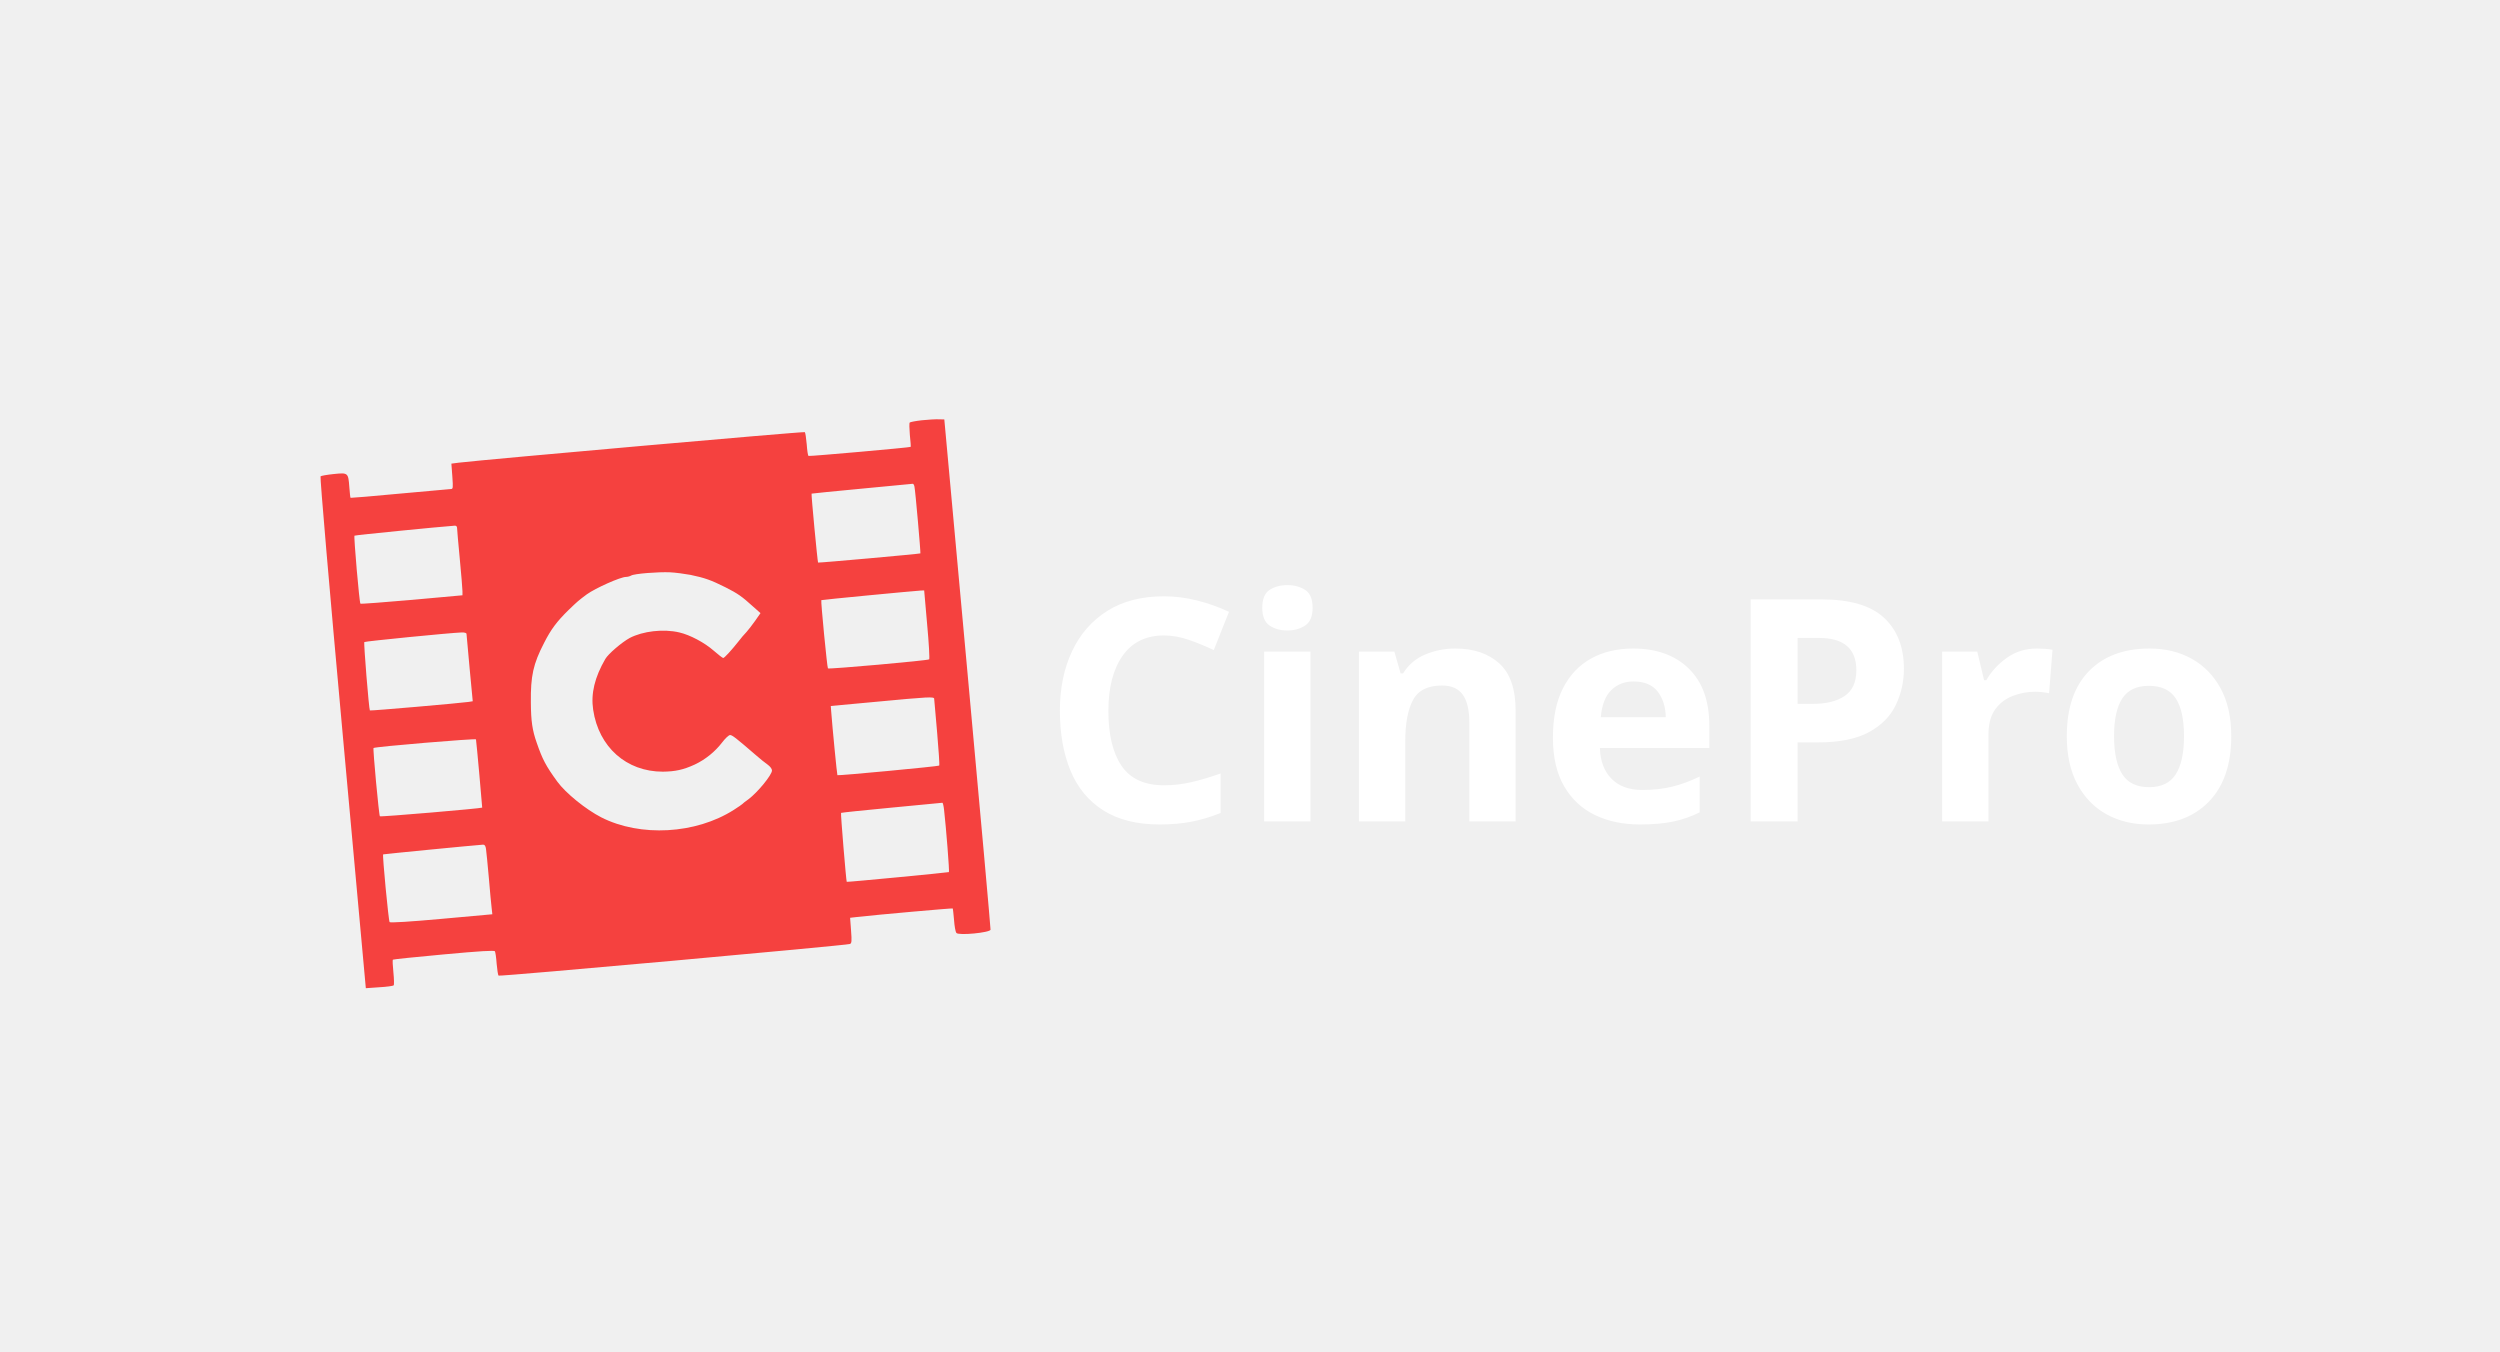
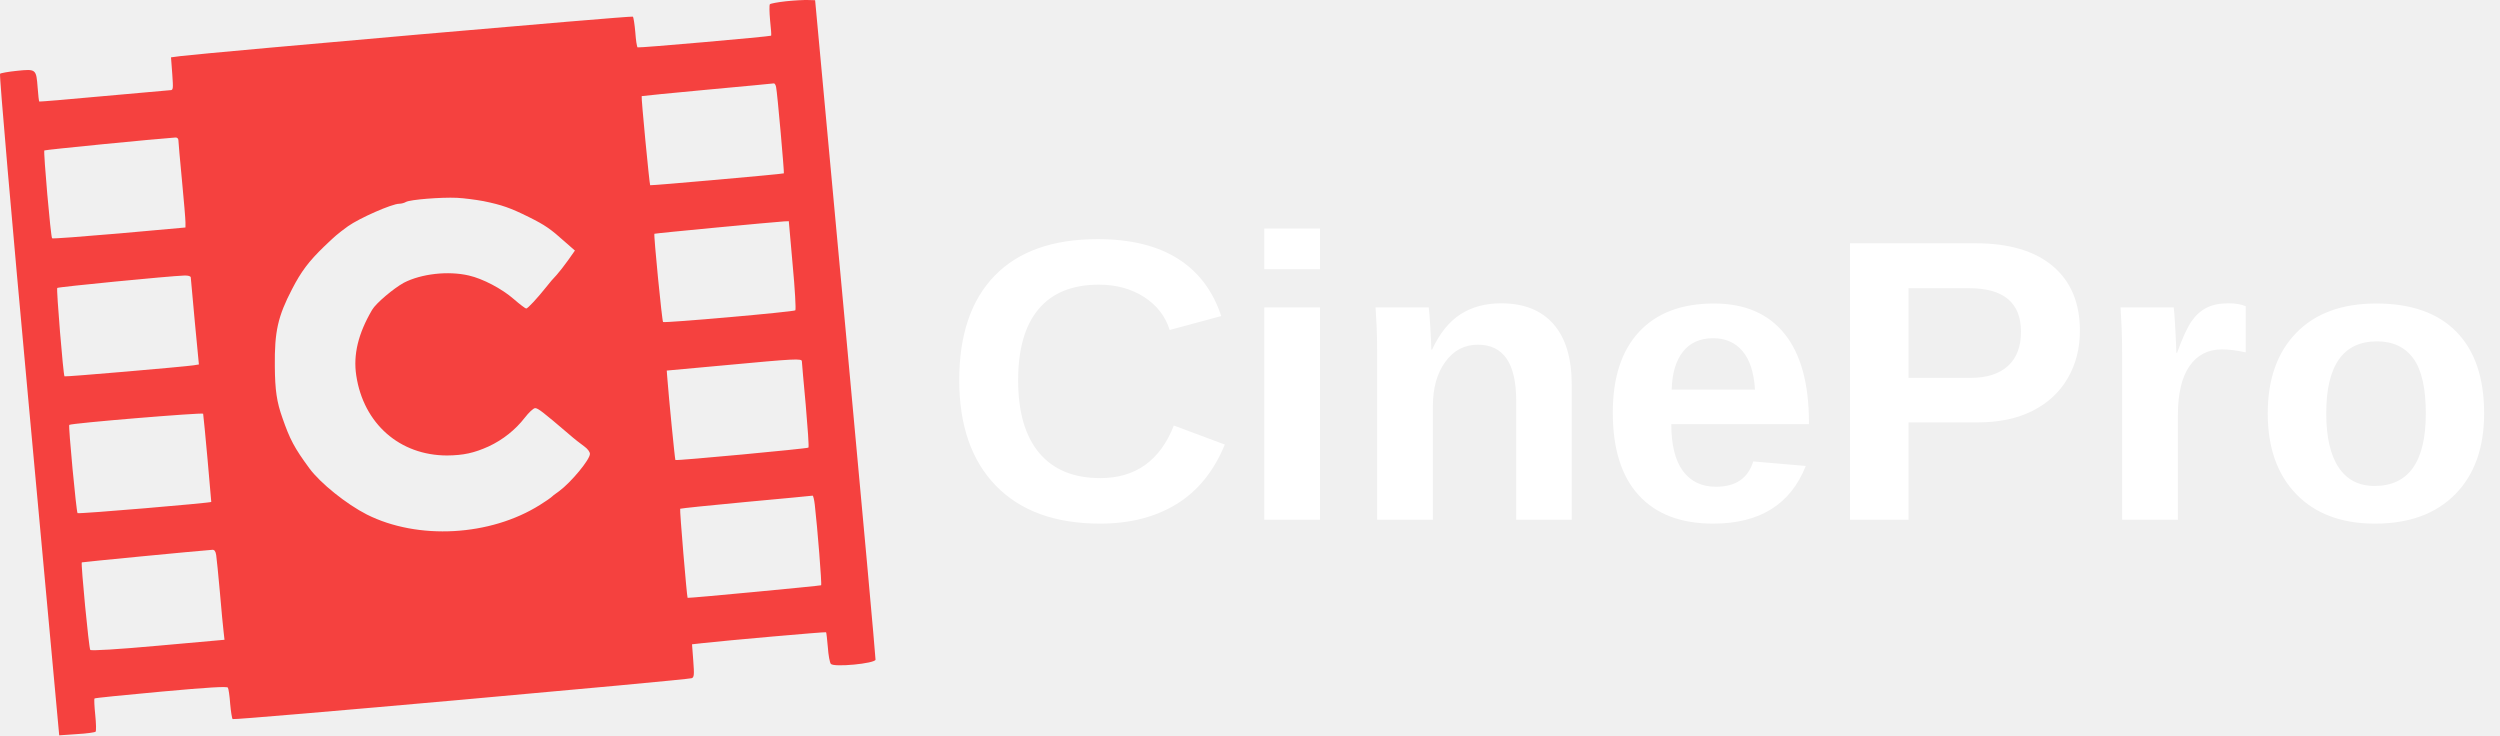
- <svg xmlns="http://www.w3.org/2000/svg" viewBox="-200 -23.545 1849.634 462.244" width="1849.63px" height="1000px">
-   <g transform="matrix(0.1, 0, 0, -0.1, 2.156128, 467.3994)">
-     <path class="st0" d="M4800,4489c-46-5-87-13-91-17s-3-45,1-92c5-46,8-86,6-88c-6-5-749-71-756-67c-4,2-10,41-13,86 c-4,46-10,86-14,90c-6,6-2358-202-2562-226l-53-7l7-94c6-87,6-94-12-94c-10-1-180-16-378-34c-198-19-361-32-363-31c-2,2-6,37-9,79 c-8,107-9,108-116,97c-49-5-93-13-97-17c-5-5,66-835,163-1898L685,287l100,7c55,3,103,10,106,14c4,4,3,47-2,96s-7,91-4,94 c2,3,172,20,376,39c271,25,374,31,379,23c4-7,10-48,13-93c4-44,10-84,14-87c8-8,2572,224,2599,234c14,5,15,20,9,100l-7,94l53,6 c140,16,702,66,706,63c2-2,6-41,10-86c3-45,11-88,17-95c16-21,250,2,253,24c1,8-75,861-170,1895l-172,1880l-40,1 C4903,4497,4847,4494,4800,4489z M4744,3998c7-31,47-490,44-494c-5-4-753-71-757-68c-4,4-52,507-48,510c1,1,169,18,372,37 c204,19,373,35,377,36C4736,4019,4742,4010,4744,3998z M1360,3693c0-10,9-112,20-228c11-115,20-224,20-241v-30l-375-34 c-206-18-377-31-380-28c-8,7-50,496-44,503c4,4,628,66,742,74C1353,3710,1360,3703,1360,3693z M3087,3345c106-22,153-39,257-91 c93-47,122-67,209-146l52-46l-39-56c-21-30-50-67-64-83c-15-15-43-48-62-73c-49-62-102-120-111-120c-4,0-36,24-70,54 c-68,60-176,117-254,135c-118,28-270,10-368-41c-58-32-158-117-180-155c-79-136-108-257-90-376c41-276,246-458,515-458 c92,1,152,14,235,52c81,38,152,96,204,164c23,30,49,55,59,55c16,0,44-22,190-148c30-27,70-58,88-71c18-13,32-31,32-43 c0-33-107-163-174-213c-23-16-43-32-46-36c-3-3-31-23-63-43c-281-179-691-202-980-55c-115,59-264,180-325,264 c-86,118-111,167-153,289c-32,91-42,158-43,296c-2,198,17,285,98,442c51,100,94,158,181,243c63,61,73,70,135,116 c64,46,249,129,291,129c10,0,27,4,37,10c23,14,201,28,289,24C2976,3362,3044,3353,3087,3345z M4838,2978c13-138,19-254,15-258 c-10-9-742-74-749-67c-6,6-54,500-49,505c3,3,682,68,735,71l26,1L4838,2978z M1430,2908c1-7,11-122,23-255l23-243l-31-5 c-52-8-726-67-730-63c-7,8-47,500-41,506c7,6,633,68,719,71C1416,2920,1430,2915,1430,2908z M4890,2428c0-7,10-120,22-251 c11-130,19-240,15-243c-6-6-748-76-753-71c-3,3-37,352-46,472l-3,40l335,31C4852,2443,4890,2445,4890,2428z M1500,2128 c4-21,47-504,46-505c-5-6-752-70-757-64c-7,6-53,501-47,505C753,2074,1499,2136,1500,2128z M4963,1608c15-131,41-458,36-462 c-3-3-751-75-756-72c-4,3-46,506-42,510c2,2,171,20,374,39c204,19,373,35,376,36C4954,1659,4960,1636,4963,1608z M1574,1318 c3-18,12-114,21-213c8-99,18-201,21-226l5-45l-376-34c-230-21-379-30-384-24c-8,9-54,494-48,501c3,2,656,66,739,72 C1564,1350,1571,1340,1574,1318z" style="fill: rgb(245, 65, 63);" />
+ <svg xmlns="http://www.w3.org/2000/svg" viewBox="-663.614 -146.151 2238.954 658.555" width="2238.95px" height="658.555px">
+   <g transform="matrix(0.1, 0, 0, -0.1, -676.025, 305.4537)">
+     <path class="st0" d="M7163.1,4504.7c-72.8-7.8-137.6-20.3-143.9-26.6c-6.3-6.3-4.7-70.4,1.6-143.9c7.9-72,12.7-134.5,9.5-137.7 c-9.5-7.8-1184.7-111.1-1195.8-104.8c-6.3,3.1-15.8,64.1-20.6,134.6c-6.3,72-15.8,134.5-22.1,140.8 c-9.5,9.4-3729.8-316-4052.4-353.6l-83.8-11l11.1-147.1c9.5-136.1,9.5-147.1-19-147.1c-15.8-1.6-284.7-25-597.9-53.2 c-313.2-29.7-571-50.1-574.2-48.5c-3.2,3.1-9.5,57.9-14.2,123.6c-12.7,167.4-14.2,169-183.5,151.8c-77.5-7.8-147.1-20.3-153.4-26.6 c-7.9-7.8,104.4-1306.4,257.8-2969.5l272.1-2955.4l158.2,11c87,4.7,162.9,15.6,167.7,21.9c6.3,6.3,4.7,73.5-3.2,150.2 s-11.1,142.4-6.3,147.1c3.2,4.7,272.1,31.3,594.7,61c428.7,39.1,591.6,48.5,599.5,36c6.3-11,15.8-75.1,20.6-145.5 c6.3-68.8,15.8-131.4,22.1-136.1c12.7-12.5,4068.3,350.5,4111,366.1c22.1,7.8,23.7,31.3,14.2,156.5l-11.1,147.1l83.8,9.4 c221.4,25,1110.4,103.3,1116.7,98.6c3.2-3.1,9.5-64.1,15.8-134.6c4.7-70.4,17.4-137.7,26.9-148.6c25.3-32.9,395.4,3.1,400.2,37.5 c1.6,12.5-118.6,1347.1-268.9,2964.8l-272.1,2941.3l-63.3,1.6C7326.1,4517.2,7237.5,4512.6,7163.1,4504.7z M7074.6,3736.5 c11.1-48.5,74.3-766.6,69.6-772.9c-7.9-6.3-1191.1-111.1-1197.4-106.4c-6.3,6.3-82.3,793.2-75.9,797.9 c1.6,1.6,267.3,28.2,588.4,57.9c322.7,29.7,590,54.8,596.3,56.3C7061.9,3769.4,7071.4,3755.3,7074.6,3736.5z M1721.9,3259.4 c0-15.6,14.2-175.2,31.6-356.7c17.4-179.9,31.6-350.5,31.6-377.1v-46.9l-593.2-53.2c-325.8-28.2-596.3-48.5-601.1-43.8 c-12.7,11-79.1,776-69.6,787c6.3,6.3,993.3,103.3,1173.7,115.8C1710.8,3286,1721.9,3275,1721.9,3259.4z M4453.6,2714.9 c167.7-34.4,242-61,406.5-142.4c147.1-73.5,193-104.8,330.6-228.4l82.3-72l-61.7-87.6c-33.2-46.9-79.1-104.8-101.2-129.9 c-23.7-23.5-68-75.1-98.1-114.2c-77.5-97-161.3-187.7-175.6-187.7c-6.3,0-56.9,37.5-110.7,84.5 c-107.6,93.9-278.4,183.1-401.8,211.2c-186.6,43.8-427.1,15.6-582.1-64.1c-91.7-50.1-249.9-183.1-284.7-242.5 c-125-212.8-170.8-402.1-142.4-588.3c64.9-431.8,389.1-716.6,814.6-716.6c145.5,1.6,240.4,21.9,371.7,81.4 c128.1,59.5,240.4,150.2,322.7,256.6c36.4,46.9,77.5,86,93.3,86c25.3,0,69.6-34.4,300.5-231.6c47.5-42.2,110.7-90.7,139.2-111.1 c28.5-20.3,50.6-48.5,50.6-67.3c0-51.6-169.2-255-275.2-333.2c-36.4-25-68-50.1-72.8-56.3c-4.7-4.7-49-36-99.7-67.3 c-444.5-280.1-1093-316-1550.1-86c-181.9,92.3-417.6,281.6-514.1,413c-136,184.6-175.6,261.3-242,452.2 c-50.6,142.4-66.4,247.2-68,463.1c-3.2,309.8,26.9,445.9,155,691.5c80.7,156.5,148.7,247.2,286.3,380.2 c99.7,95.4,115.5,109.5,213.5,181.5c101.2,72,393.9,201.8,460.3,201.8c15.8,0,42.7,6.3,58.5,15.6c36.4,21.9,317.9,43.8,457.1,37.5 C4278,2741.5,4385.6,2727.4,4453.6,2714.9z M7223.3,2140.7c20.6-215.9,30.1-397.4,23.7-403.7c-15.8-14.1-1173.7-115.8-1184.7-104.8 c-9.5,9.4-85.4,782.3-77.5,790.1c4.7,4.7,1078.8,106.4,1162.6,111.1l41.1,1.6L7223.3,2140.7z M1832.6,2031.2 c1.6-11,17.4-190.9,36.4-399l36.4-380.2l-49-7.8c-82.3-12.5-1148.4-104.8-1154.7-98.6c-11.1,12.5-74.3,782.3-64.9,791.7 c11.1,9.4,1001.2,106.4,1137.3,111.1C1810.5,2050,1832.6,2042.2,1832.6,2031.2z M7305.5,1280.2c0-11,15.8-187.7,34.8-392.7 c17.4-203.4,30.1-375.5,23.7-380.2c-9.5-9.4-1183.2-118.9-1191.1-111.1c-4.7,4.7-58.5,550.7-72.8,738.5l-4.7,62.6l529.9,48.5 C7245.4,1303.7,7305.5,1306.8,7305.5,1280.2z M1943.4,810.9c6.3-32.9,74.3-788.5,72.8-790.1C2008.2,11.4,826.7-88.7,818.7-79.4 c-11.1,9.4-83.8,783.8-74.3,790.1C761.8,726.4,1941.8,823.4,1943.4,810.9z M7421-2.7c23.7-205,64.9-716.6,56.9-722.8 c-4.7-4.7-1187.9-117.3-1195.8-112.6c-6.3,4.7-72.8,791.7-66.4,797.9c3.2,3.1,270.5,31.3,591.6,61c322.7,29.7,590,54.8,594.7,56.3 C7406.7,77.1,7416.2,41.1,7421-2.7z M2060.4-456.4c4.7-28.2,19-178.4,33.2-333.2c12.7-154.9,28.5-314.5,33.2-353.6l7.9-70.4 l-594.7-53.2c-363.8-32.9-599.5-46.9-607.4-37.5c-12.7,14.1-85.4,772.9-75.9,783.8c4.7,3.1,1037.6,103.3,1168.9,112.6 C2044.6-406.3,2055.7-422,2060.4-456.4z" style="fill: rgb(245, 65, 63);" />
  </g>
-   <path transform="matrix(1, 0, 0, 1, -396.9915, -23.5448)" />
-   <text style="white-space: pre; fill: white; font-family: sans-serif; font-size: 230px; font-weight: bold;" x="967.811" y="338.813" transform="matrix(1, 0, 0, 1, -396.9915, -23.5448)">CinePro</text>
+   <path class="st0" style="fill: rgb(245, 65, 63);" transform="matrix(1, 0, 0, 1, 327.6651, 202.7469)" />
+   <text transform="matrix(1.011, 0, 0, 1, 180.5329, 319.2855)" class="st1 st2 st3" style="white-space: pre; fill: rgb(255, 255, 255); font-family: Arial; font-size: 359.843px; line-height: 575.749px; perspective-origin: 389.396px 0px; font-weight: bold;">CinePro</text>
</svg>
